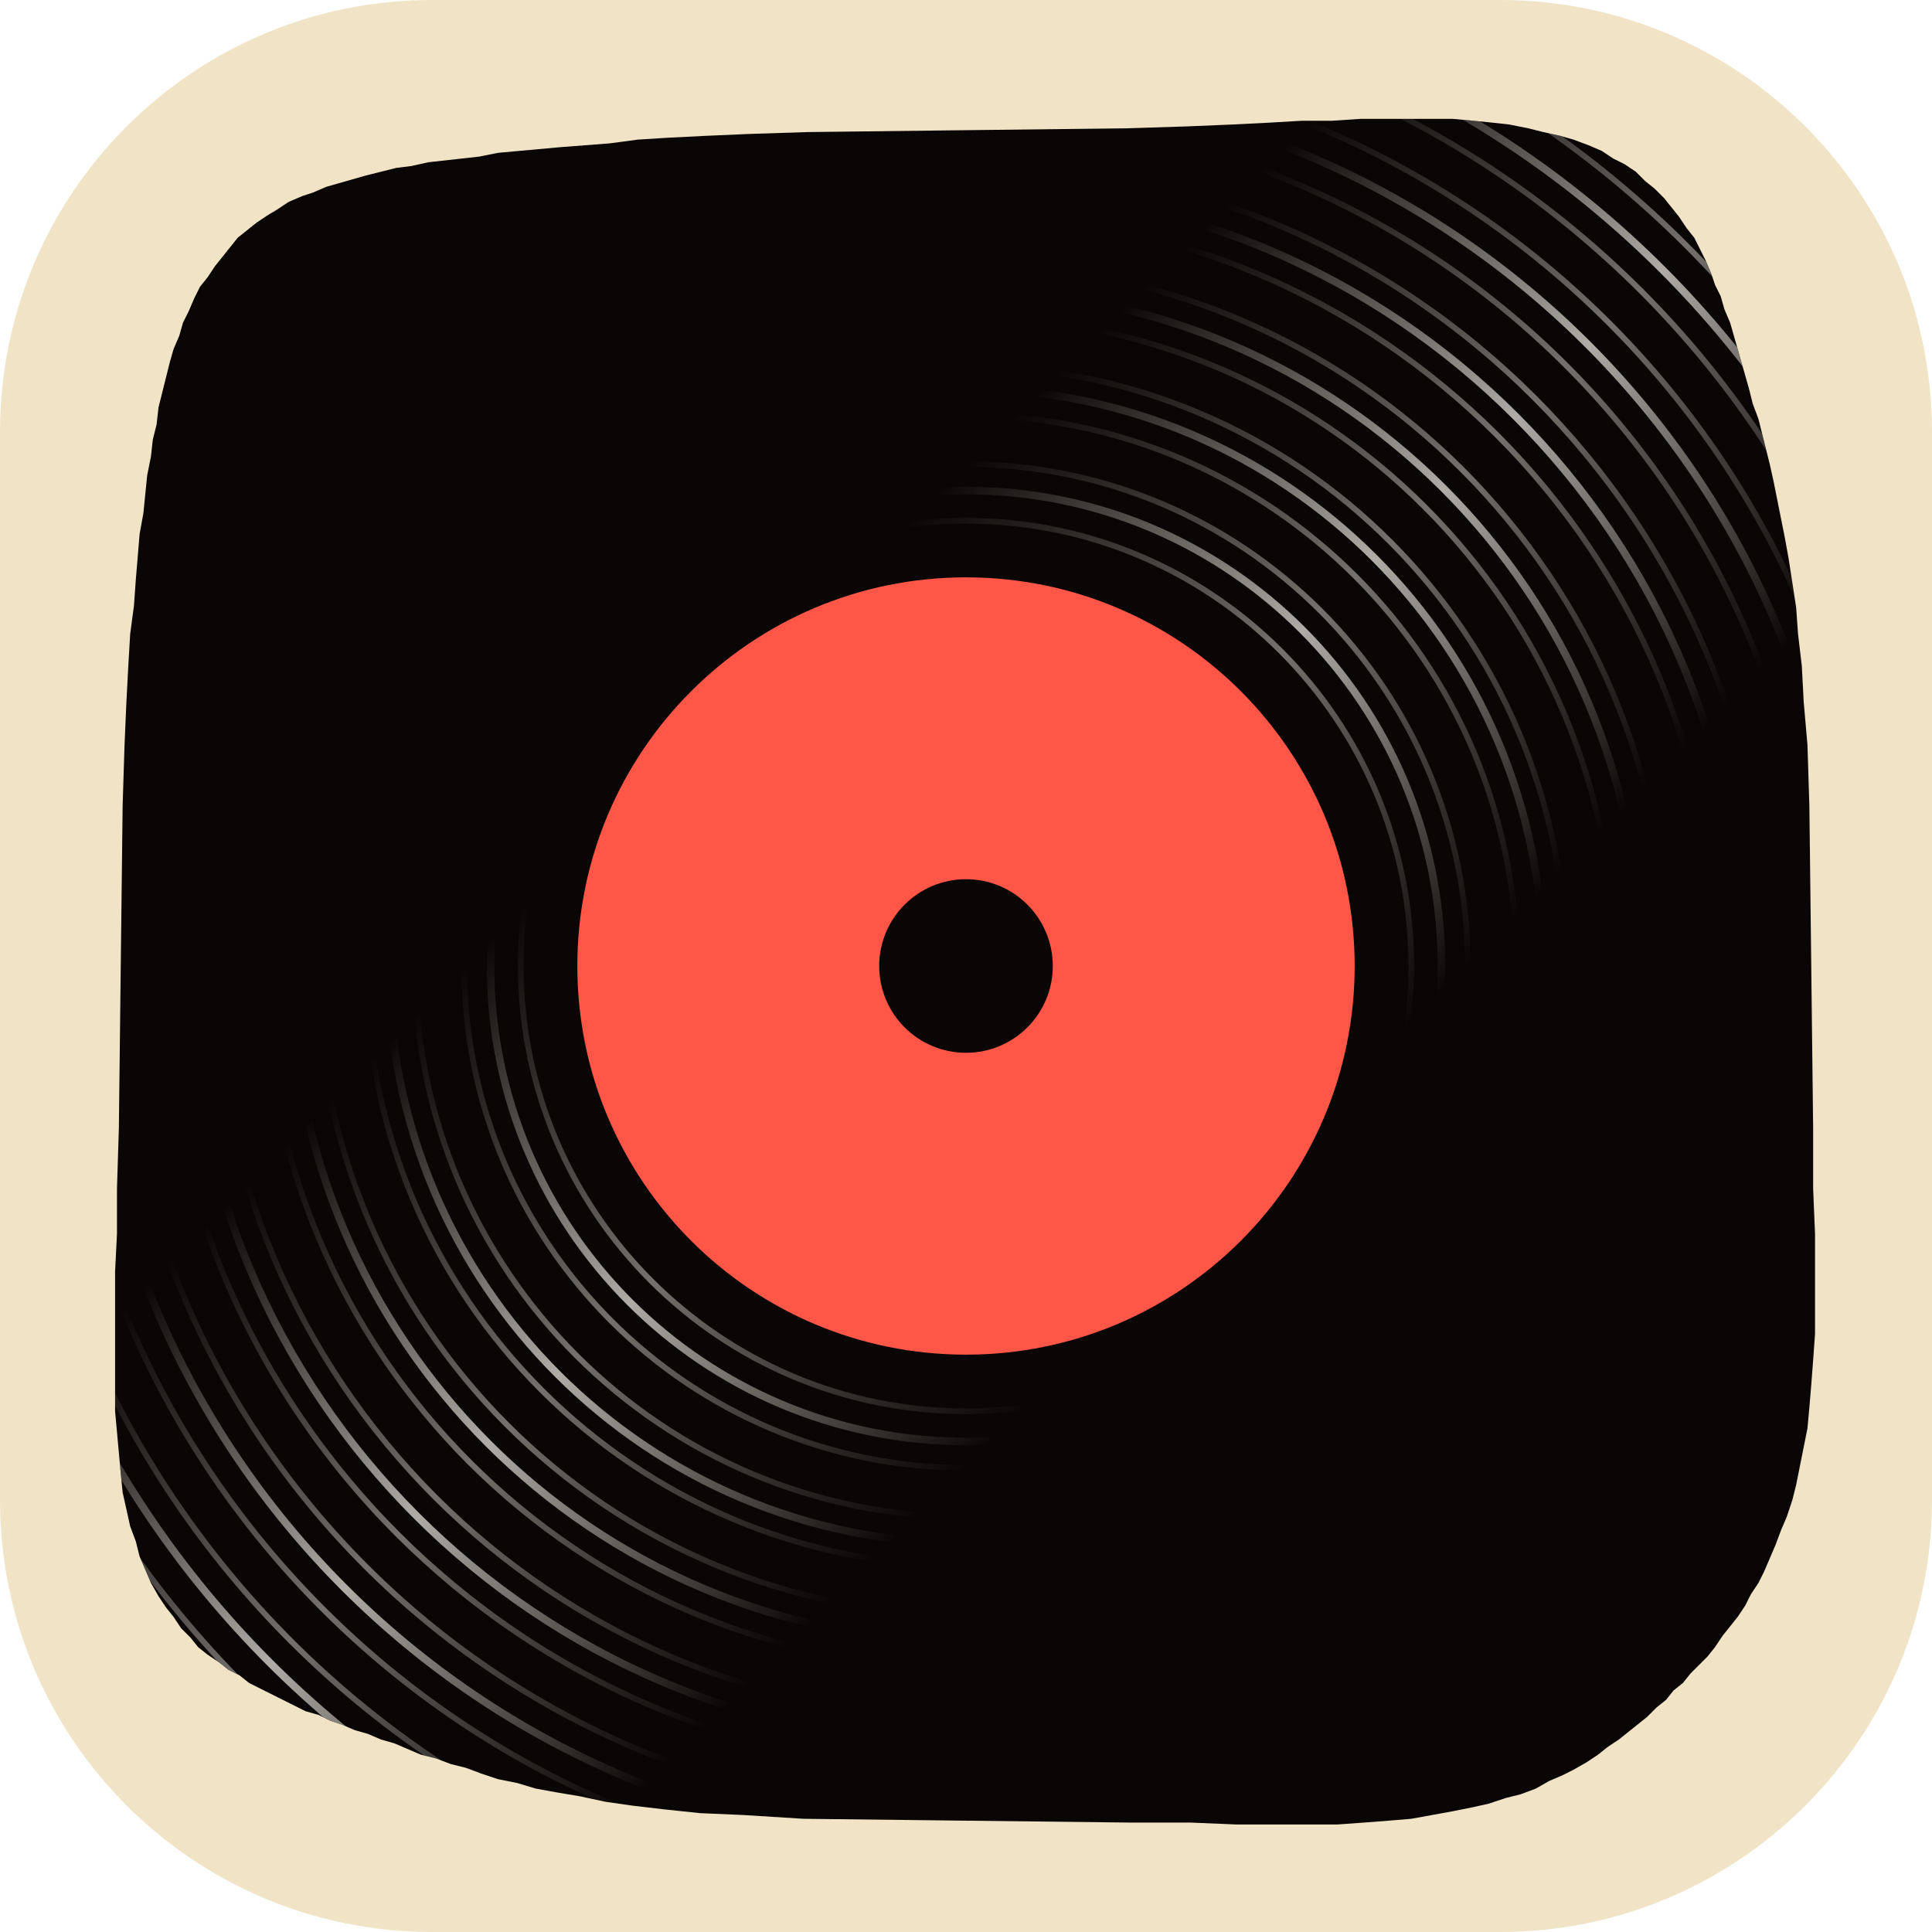
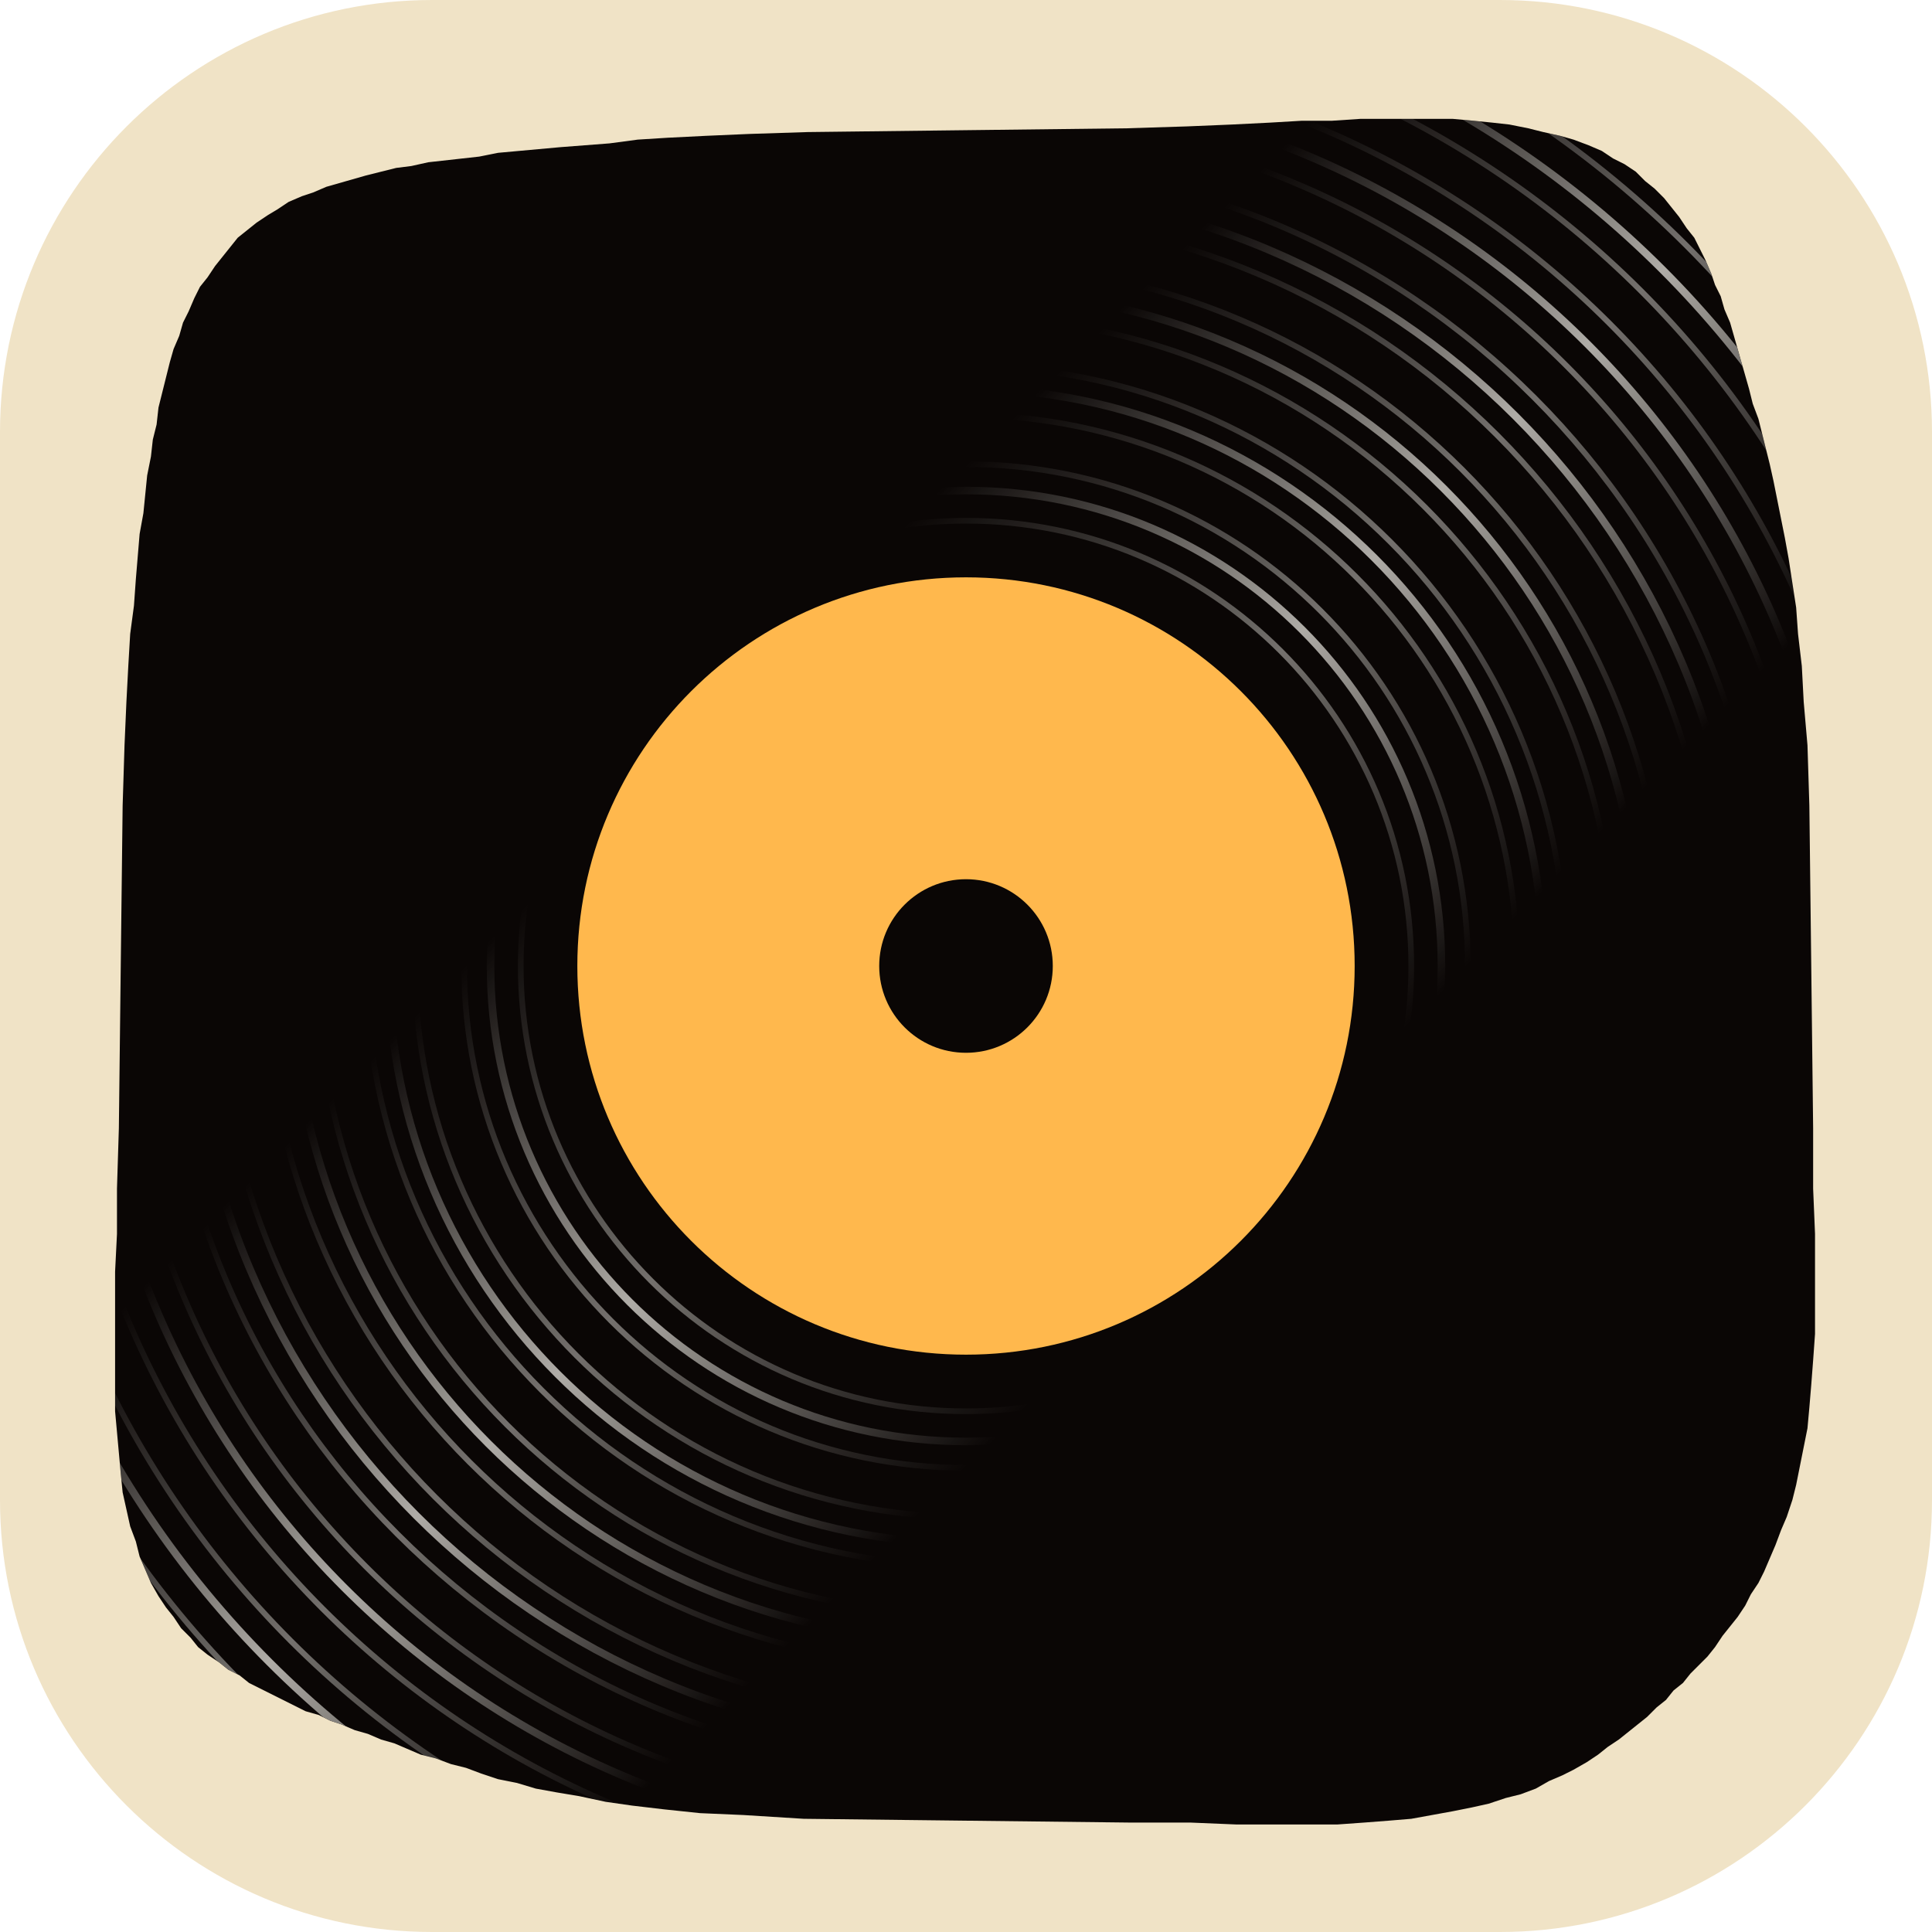
<svg xmlns="http://www.w3.org/2000/svg" viewBox="0 0 1024 1024" width="1024" height="1024">
  <defs>
    <clipPath id="corner">
      <rect width="1024" height="1024" rx="229" />
    </clipPath>
  </defs>
  <g clip-path="url(#corner)">
    <defs>
      <clipPath id="rec">
        <path d="M960 512L961 598L961 630L962 654L962 674L962 691L962 707L961 721L960 734L959 746L958 757L956 767L954 777L952 787L950 795L947 804L944 811L941 819L938 826L935 833L932 839L928 845L925 851L921 857L917 862L913 867L909 873L905 878L901 882L896 887L892 892L887 896L883 901L878 905L873 910L868 914L863 918L858 922L852 926L847 930L841 934L834 938L828 941L821 944L814 948L806 951L798 953L789 956L780 958L770 960L759 962L748 964L736 965L723 966L709 967L693 967L675 967L655 967L631 966L599 966L512 965L426 964L394 962L371 961L352 959L335 957L321 955L307 952L295 950L284 948L274 945L264 943L255 940L247 937L239 935L231 932L223 930L216 927L209 924L202 922L195 919L188 917L181 914L175 912L169 909L162 907L156 904L150 901L144 898L138 895L132 892L127 888L121 885L116 881L110 877L105 873L101 868L96 863L92 857L88 852L84 846L80 839L77 832L74 825L72 817L69 809L67 800L65 791L64 781L63 770L62 759L61 748L61 735L61 722L61 707L61 692L61 674L62 654L62 630L63 598L64 512L65 427L66 395L67 372L68 353L69 336L71 321L72 307L73 295L74 283L76 272L77 262L78 252L80 242L81 233L83 225L84 216L86 208L88 200L90 192L92 185L95 178L97 171L100 165L103 158L106 152L110 147L114 141L118 136L122 131L126 126L131 122L136 118L142 114L147 111L153 107L160 104L166 102L173 99L180 97L187 95L194 93L202 91L210 89L218 88L227 86L236 85L245 84L254 83L264 81L275 80L286 79L297 78L310 77L323 76L338 74L354 73L374 72L397 71L428 70L512 69L597 68L629 67L653 66L673 65L690 64L706 64L721 63L734 63L747 63L759 63L770 63L781 64L791 65L800 66L810 68L818 70L827 72L834 74L842 77L849 80L855 84L861 87L867 91L872 96L877 100L882 105L886 110L890 115L894 121L898 126L901 132L904 138L907 145L909 151L912 157L914 164L917 171L919 178L921 185L923 192L925 199L927 206L929 214L932 222L934 230L936 238L938 246L940 255L942 265L944 275L946 285L948 296L950 309L952 322L953 336L955 353L956 372L958 395L959 427Z" />
      </clipPath>
      <linearGradient id="sg" gradientUnits="userSpaceOnUse" x1="0" y1="0" x2="1024" y2="1024">
        <stop offset="0" stop-color="#000" />
        <stop offset="0.370" stop-color="#000" />
        <stop offset="0.5" stop-color="#fff" />
        <stop offset="0.630" stop-color="#000" />
        <stop offset="1" stop-color="#000" />
      </linearGradient>
      <mask id="sm" maskUnits="userSpaceOnUse" x="0" y="0" width="1024" height="1024">
        <rect width="1024" height="1024" fill="url(#sg)" />
      </mask>
    </defs>
    <rect width="1024" height="1024" fill="#f0e3c6" />
    <path d="M960 512L961 598L961 630L962 654L962 674L962 691L962 707L961 721L960 734L959 746L958 757L956 767L954 777L952 787L950 795L947 804L944 811L941 819L938 826L935 833L932 839L928 845L925 851L921 857L917 862L913 867L909 873L905 878L901 882L896 887L892 892L887 896L883 901L878 905L873 910L868 914L863 918L858 922L852 926L847 930L841 934L834 938L828 941L821 944L814 948L806 951L798 953L789 956L780 958L770 960L759 962L748 964L736 965L723 966L709 967L693 967L675 967L655 967L631 966L599 966L512 965L426 964L394 962L371 961L352 959L335 957L321 955L307 952L295 950L284 948L274 945L264 943L255 940L247 937L239 935L231 932L223 930L216 927L209 924L202 922L195 919L188 917L181 914L175 912L169 909L162 907L156 904L150 901L144 898L138 895L132 892L127 888L121 885L116 881L110 877L105 873L101 868L96 863L92 857L88 852L84 846L80 839L77 832L74 825L72 817L69 809L67 800L65 791L64 781L63 770L62 759L61 748L61 735L61 722L61 707L61 692L61 674L62 654L62 630L63 598L64 512L65 427L66 395L67 372L68 353L69 336L71 321L72 307L73 295L74 283L76 272L77 262L78 252L80 242L81 233L83 225L84 216L86 208L88 200L90 192L92 185L95 178L97 171L100 165L103 158L106 152L110 147L114 141L118 136L122 131L126 126L131 122L136 118L142 114L147 111L153 107L160 104L166 102L173 99L180 97L187 95L194 93L202 91L210 89L218 88L227 86L236 85L245 84L254 83L264 81L275 80L286 79L297 78L310 77L323 76L338 74L354 73L374 72L397 71L428 70L512 69L597 68L629 67L653 66L673 65L690 64L706 64L721 63L734 63L747 63L759 63L770 63L781 64L791 65L800 66L810 68L818 70L827 72L834 74L842 77L849 80L855 84L861 87L867 91L872 96L877 100L882 105L886 110L890 115L894 121L898 126L901 132L904 138L907 145L909 151L912 157L914 164L917 171L919 178L921 185L923 192L925 199L927 206L929 214L932 222L934 230L936 238L938 246L940 255L942 265L944 275L946 285L948 296L950 309L952 322L953 336L955 353L956 372L958 395L959 427Z" fill="#0a0605" />
    <g clip-path="url(#rec)">
      <g mask="url(#sm)">
        <circle cx="512" cy="512" r="236" fill="none" stroke="#f5f2ec" stroke-opacity="0.45" stroke-width="3" />
        <circle cx="512" cy="512" r="252" fill="none" stroke="#f5f2ec" stroke-opacity="0.7" stroke-width="4" />
        <circle cx="512" cy="512" r="266" fill="none" stroke="#f5f2ec" stroke-opacity="0.45" stroke-width="3" />
        <circle cx="512" cy="512" r="292" fill="none" stroke="#f5f2ec" stroke-opacity="0.45" stroke-width="3" />
        <circle cx="512" cy="512" r="306" fill="none" stroke="#f5f2ec" stroke-opacity="0.7" stroke-width="4" />
        <circle cx="512" cy="512" r="318" fill="none" stroke="#f5f2ec" stroke-opacity="0.45" stroke-width="3" />
        <circle cx="512" cy="512" r="344" fill="none" stroke="#f5f2ec" stroke-opacity="0.45" stroke-width="3" />
        <circle cx="512" cy="512" r="358" fill="none" stroke="#f5f2ec" stroke-opacity="0.7" stroke-width="4" />
        <circle cx="512" cy="512" r="372" fill="none" stroke="#f5f2ec" stroke-opacity="0.45" stroke-width="3" />
        <circle cx="512" cy="512" r="398" fill="none" stroke="#f5f2ec" stroke-opacity="0.45" stroke-width="3" />
        <circle cx="512" cy="512" r="412" fill="none" stroke="#f5f2ec" stroke-opacity="0.7" stroke-width="4" />
        <circle cx="512" cy="512" r="426" fill="none" stroke="#f5f2ec" stroke-opacity="0.45" stroke-width="3" />
        <circle cx="512" cy="512" r="450" fill="none" stroke="#f5f2ec" stroke-opacity="0.45" stroke-width="3" />
        <circle cx="512" cy="512" r="466" fill="none" stroke="#f5f2ec" stroke-opacity="0.7" stroke-width="4" />
        <circle cx="512" cy="512" r="482" fill="none" stroke="#f5f2ec" stroke-opacity="0.45" stroke-width="3" />
        <circle cx="512" cy="512" r="506" fill="none" stroke="#f5f2ec" stroke-opacity="0.45" stroke-width="3" />
        <circle cx="512" cy="512" r="522" fill="none" stroke="#f5f2ec" stroke-opacity="0.7" stroke-width="4" />
        <circle cx="512" cy="512" r="540" fill="none" stroke="#f5f2ec" stroke-opacity="0.45" stroke-width="3" />
        <circle cx="512" cy="512" r="566" fill="none" stroke="#f5f2ec" stroke-opacity="0.45" stroke-width="3" />
        <circle cx="512" cy="512" r="590" fill="none" stroke="#f5f2ec" stroke-opacity="0.7" stroke-width="4" />
        <circle cx="512" cy="512" r="612" fill="none" stroke="#f5f2ec" stroke-opacity="0.45" stroke-width="3" />
        <circle cx="512" cy="512" r="640" fill="none" stroke="#f5f2ec" stroke-opacity="0.45" stroke-width="3" />
      </g>
    </g>
-     <circle cx="512" cy="512" r="206" fill="#ff5647" />
+     <circle cx="512" cy="512" r="206" fill="#ffb84d" />
    <circle cx="512" cy="512" r="46" fill="#0a0605" />
  </g>
</svg>
